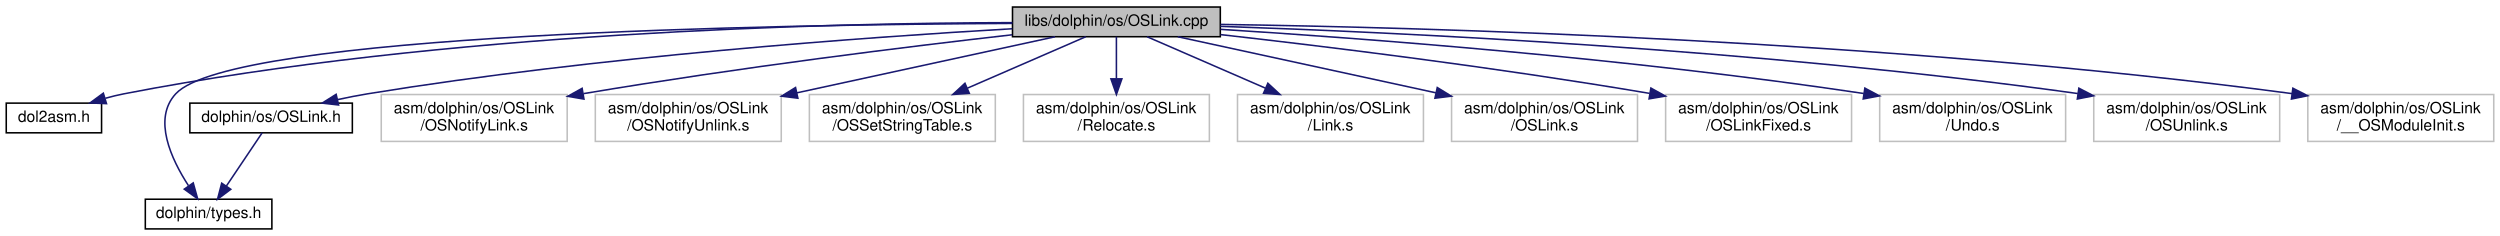
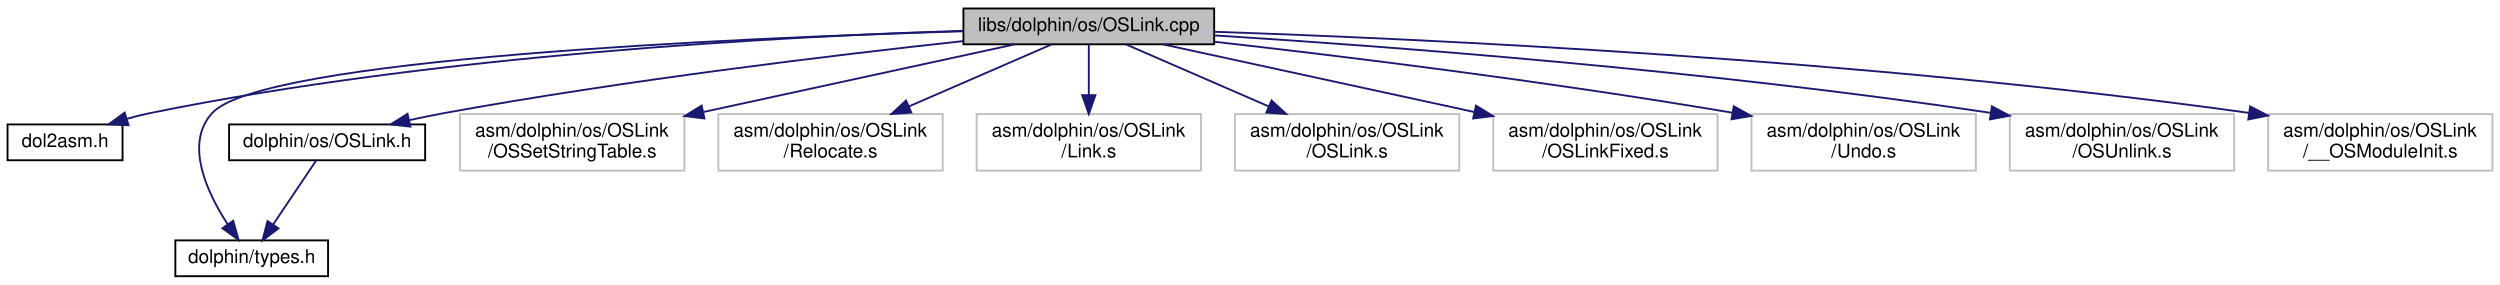
- <svg xmlns="http://www.w3.org/2000/svg" xmlns:xlink="http://www.w3.org/1999/xlink" width="1600pt" height="151pt" viewBox="0.00 0.00 1600.00 151.00">
+ <svg xmlns="http://www.w3.org/2000/svg" xmlns:xlink="http://www.w3.org/1999/xlink" width="1326pt" height="151pt" viewBox="0.00 0.00 1326.00 151.00">
  <g id="graph0" class="graph" transform="scale(1 1) rotate(0) translate(4 147)">
-     <polygon fill="white" stroke="transparent" points="-4,4 -4,-147 1596,-147 1596,4 -4,4" />
+     <polygon fill="white" stroke="transparent" points="-4,4 -4,-147 1322,-147 1322,4 -4,4" />
    <g id="node1" class="node">
      <g id="a_node1">
        <a xlink:title=" ">
-           <polygon fill="#bfbfbf" stroke="black" points="644,-123.5 644,-142.5 777,-142.5 777,-123.5 644,-123.5" />
-           <text text-anchor="middle" x="710.5" y="-130.5" font-family="Helvetica,sans-Serif" font-size="10.00">libs/dolphin/os/OSLink.cpp</text>
+           <polygon fill="#bfbfbf" stroke="black" points="507,-123.5 507,-142.5 640,-142.5 640,-123.5 507,-123.5" />
+           <text text-anchor="middle" x="573.5" y="-130.5" font-family="Helvetica,sans-Serif" font-size="10.00">libs/dolphin/os/OSLink.cpp</text>
        </a>
      </g>
    </g>
    <g id="node2" class="node">
      <g id="a_node2">
        <a xlink:href="dol2asm_8h.html" target="_top" xlink:title=" ">
          <polygon fill="white" stroke="black" points="0,-62 0,-81 61,-81 61,-62 0,-62" />
          <text text-anchor="middle" x="30.5" y="-69" font-family="Helvetica,sans-Serif" font-size="10.00">dol2asm.h</text>
        </a>
      </g>
    </g>
    <g id="edge1" class="edge">
-       <path fill="none" stroke="midnightblue" d="M644,-132.52C527.64,-132.28 280.03,-126.6 75.5,-87 71.53,-86.23 67.43,-85.22 63.39,-84.1" />
-       <polygon fill="midnightblue" stroke="midnightblue" points="64.16,-80.67 53.58,-81.11 62.13,-87.37 64.16,-80.67" />
+       <path fill="none" stroke="midnightblue" d="M506.77,-130.65C410.57,-127.66 227.77,-118.01 75.5,-87 71.54,-86.19 67.44,-85.16 63.4,-84.02" />
+       <polygon fill="midnightblue" stroke="midnightblue" points="64.18,-80.6 53.59,-81.02 62.14,-87.29 64.18,-80.6" />
    </g>
    <g id="node3" class="node">
      <g id="a_node3">
        <a xlink:href="types_8h.html" target="_top" xlink:title=" ">
          <polygon fill="white" stroke="black" points="89,-0.5 89,-19.5 170,-19.5 170,-0.5 89,-0.5" />
          <text text-anchor="middle" x="129.5" y="-7.5" font-family="Helvetica,sans-Serif" font-size="10.00">dolphin/types.h</text>
        </a>
      </g>
    </g>
    <g id="edge2" class="edge">
-       <path fill="none" stroke="midnightblue" d="M643.76,-132.01C494.57,-131.32 144.3,-125.58 108.5,-87 93.57,-70.91 105.58,-45.17 116.63,-28.17" />
-       <polygon fill="midnightblue" stroke="midnightblue" points="119.66,-29.95 122.5,-19.75 113.92,-25.95 119.66,-29.95" />
+       <path fill="none" stroke="midnightblue" d="M506.71,-130.4C384.44,-126.78 134.74,-115.9 108.5,-87 93.75,-70.75 105.71,-45.05 116.71,-28.11" />
+       <polygon fill="midnightblue" stroke="midnightblue" points="119.71,-29.92 122.55,-19.71 113.96,-25.92 119.71,-29.92" />
    </g>
    <g id="node4" class="node">
      <g id="a_node4">
        <a xlink:href="OSLink_8h.html" target="_top" xlink:title=" ">
          <polygon fill="white" stroke="black" points="117.5,-62 117.5,-81 221.5,-81 221.5,-62 117.5,-62" />
          <text text-anchor="middle" x="169.5" y="-69" font-family="Helvetica,sans-Serif" font-size="10.00">dolphin/os/OSLink.h</text>
        </a>
      </g>
    </g>
    <g id="edge3" class="edge">
-       <path fill="none" stroke="midnightblue" d="M643.89,-128.61C551.03,-123.24 377.62,-110.84 231.5,-87 225.2,-85.97 218.59,-84.67 212.12,-83.27" />
-       <polygon fill="midnightblue" stroke="midnightblue" points="212.68,-79.81 202.15,-81.01 211.13,-86.64 212.68,-79.81" />
+       <path fill="none" stroke="midnightblue" d="M506.99,-125.22C437.86,-117.71 326.65,-104.34 231.5,-87 225.58,-85.92 219.37,-84.64 213.27,-83.3" />
+       <polygon fill="midnightblue" stroke="midnightblue" points="213.69,-79.81 203.16,-81.01 212.14,-86.64 213.69,-79.81" />
    </g>
    <g id="node5" class="node">
      <g id="a_node5">
        <a xlink:title=" ">
          <polygon fill="white" stroke="#bfbfbf" points="240,-56.5 240,-86.5 359,-86.5 359,-56.5 240,-56.5" />
          <text text-anchor="start" x="248" y="-74.5" font-family="Helvetica,sans-Serif" font-size="10.00">asm/dolphin/os/OSLink</text>
-           <text text-anchor="middle" x="299.5" y="-63.5" font-family="Helvetica,sans-Serif" font-size="10.00">/OSNotifyLink.s</text>
+           <text text-anchor="middle" x="299.5" y="-63.5" font-family="Helvetica,sans-Serif" font-size="10.00">/OSSetStringTable.s</text>
        </a>
      </g>
    </g>
    <g id="edge5" class="edge">
-       <path fill="none" stroke="midnightblue" d="M643.75,-124.74C576.88,-117.13 470.8,-104.11 369.4,-87.07" />
-       <polygon fill="midnightblue" stroke="midnightblue" points="369.73,-83.58 359.29,-85.36 368.56,-90.48 369.73,-83.58" />
+       <path fill="none" stroke="midnightblue" d="M534.24,-123.48C491.22,-114.13 421.35,-98.96 369.01,-87.59" />
+       <polygon fill="midnightblue" stroke="midnightblue" points="369.64,-84.15 359.12,-85.45 368.15,-90.99 369.64,-84.15" />
    </g>
    <g id="node6" class="node">
      <g id="a_node6">
        <a xlink:title=" ">
          <polygon fill="white" stroke="#bfbfbf" points="377,-56.5 377,-86.5 496,-86.5 496,-56.5 377,-56.5" />
          <text text-anchor="start" x="385" y="-74.5" font-family="Helvetica,sans-Serif" font-size="10.00">asm/dolphin/os/OSLink</text>
-           <text text-anchor="middle" x="436.5" y="-63.5" font-family="Helvetica,sans-Serif" font-size="10.00">/OSNotifyUnlink.s</text>
+           <text text-anchor="middle" x="436.5" y="-63.5" font-family="Helvetica,sans-Serif" font-size="10.00">/Relocate.s</text>
        </a>
      </g>
    </g>
    <g id="edge6" class="edge">
-       <path fill="none" stroke="midnightblue" d="M671.24,-123.48C628.22,-114.13 558.35,-98.96 506.01,-87.59" />
-       <polygon fill="midnightblue" stroke="midnightblue" points="506.64,-84.15 496.12,-85.45 505.15,-90.99 506.64,-84.15" />
+       <path fill="none" stroke="midnightblue" d="M553.87,-123.48C534.19,-114.93 503.28,-101.5 478.11,-90.57" />
+       <polygon fill="midnightblue" stroke="midnightblue" points="479.35,-87.3 468.79,-86.52 476.57,-93.72 479.35,-87.3" />
    </g>
    <g id="node7" class="node">
      <g id="a_node7">
        <a xlink:title=" ">
          <polygon fill="white" stroke="#bfbfbf" points="514,-56.5 514,-86.5 633,-86.5 633,-56.5 514,-56.5" />
          <text text-anchor="start" x="522" y="-74.5" font-family="Helvetica,sans-Serif" font-size="10.00">asm/dolphin/os/OSLink</text>
-           <text text-anchor="middle" x="573.5" y="-63.5" font-family="Helvetica,sans-Serif" font-size="10.00">/OSSetStringTable.s</text>
+           <text text-anchor="middle" x="573.5" y="-63.5" font-family="Helvetica,sans-Serif" font-size="10.00">/Link.s</text>
        </a>
      </g>
    </g>
    <g id="edge7" class="edge">
-       <path fill="none" stroke="midnightblue" d="M690.87,-123.48C671.19,-114.93 640.28,-101.5 615.11,-90.57" />
-       <polygon fill="midnightblue" stroke="midnightblue" points="616.35,-87.3 605.79,-86.52 613.57,-93.72 616.35,-87.3" />
+       <path fill="none" stroke="midnightblue" d="M573.5,-123.48C573.5,-116.47 573.5,-106.19 573.5,-96.7" />
+       <polygon fill="midnightblue" stroke="midnightblue" points="577,-96.52 573.5,-86.52 570,-96.52 577,-96.52" />
    </g>
    <g id="node8" class="node">
      <g id="a_node8">
        <a xlink:title=" ">
          <polygon fill="white" stroke="#bfbfbf" points="651,-56.5 651,-86.5 770,-86.5 770,-56.5 651,-56.5" />
          <text text-anchor="start" x="659" y="-74.5" font-family="Helvetica,sans-Serif" font-size="10.00">asm/dolphin/os/OSLink</text>
-           <text text-anchor="middle" x="710.5" y="-63.5" font-family="Helvetica,sans-Serif" font-size="10.00">/Relocate.s</text>
+           <text text-anchor="middle" x="710.5" y="-63.5" font-family="Helvetica,sans-Serif" font-size="10.00">/OSLink.s</text>
        </a>
      </g>
    </g>
    <g id="edge8" class="edge">
-       <path fill="none" stroke="midnightblue" d="M710.5,-123.48C710.5,-116.47 710.5,-106.19 710.5,-96.7" />
-       <polygon fill="midnightblue" stroke="midnightblue" points="714,-96.52 710.5,-86.52 707,-96.52 714,-96.52" />
+       <path fill="none" stroke="midnightblue" d="M593.13,-123.48C612.81,-114.93 643.72,-101.5 668.89,-90.57" />
+       <polygon fill="midnightblue" stroke="midnightblue" points="670.43,-93.72 678.21,-86.52 667.65,-87.3 670.43,-93.72" />
    </g>
    <g id="node9" class="node">
      <g id="a_node9">
        <a xlink:title=" ">
          <polygon fill="white" stroke="#bfbfbf" points="788,-56.5 788,-86.5 907,-86.5 907,-56.5 788,-56.5" />
          <text text-anchor="start" x="796" y="-74.5" font-family="Helvetica,sans-Serif" font-size="10.00">asm/dolphin/os/OSLink</text>
-           <text text-anchor="middle" x="847.5" y="-63.5" font-family="Helvetica,sans-Serif" font-size="10.00">/Link.s</text>
+           <text text-anchor="middle" x="847.5" y="-63.5" font-family="Helvetica,sans-Serif" font-size="10.00">/OSLinkFixed.s</text>
        </a>
      </g>
    </g>
    <g id="edge9" class="edge">
-       <path fill="none" stroke="midnightblue" d="M730.13,-123.48C749.81,-114.93 780.72,-101.5 805.89,-90.57" />
-       <polygon fill="midnightblue" stroke="midnightblue" points="807.43,-93.72 815.21,-86.52 804.65,-87.3 807.43,-93.72" />
+       <path fill="none" stroke="midnightblue" d="M612.76,-123.48C655.78,-114.13 725.65,-98.96 777.99,-87.59" />
+       <polygon fill="midnightblue" stroke="midnightblue" points="778.85,-90.99 787.88,-85.45 777.36,-84.15 778.85,-90.99" />
    </g>
    <g id="node10" class="node">
      <g id="a_node10">
        <a xlink:title=" ">
          <polygon fill="white" stroke="#bfbfbf" points="925,-56.5 925,-86.5 1044,-86.5 1044,-56.5 925,-56.5" />
          <text text-anchor="start" x="933" y="-74.5" font-family="Helvetica,sans-Serif" font-size="10.00">asm/dolphin/os/OSLink</text>
-           <text text-anchor="middle" x="984.5" y="-63.5" font-family="Helvetica,sans-Serif" font-size="10.00">/OSLink.s</text>
+           <text text-anchor="middle" x="984.5" y="-63.5" font-family="Helvetica,sans-Serif" font-size="10.00">/Undo.s</text>
        </a>
      </g>
    </g>
    <g id="edge10" class="edge">
-       <path fill="none" stroke="midnightblue" d="M749.76,-123.48C792.78,-114.13 862.65,-98.96 914.99,-87.59" />
-       <polygon fill="midnightblue" stroke="midnightblue" points="915.85,-90.99 924.88,-85.45 914.36,-84.15 915.85,-90.99" />
+       <path fill="none" stroke="midnightblue" d="M640.13,-124.85C707.18,-117.29 813.77,-104.31 914.78,-87.22" />
+       <polygon fill="midnightblue" stroke="midnightblue" points="915.58,-90.63 924.85,-85.5 914.4,-83.73 915.58,-90.63" />
    </g>
    <g id="node11" class="node">
      <g id="a_node11">
        <a xlink:title=" ">
          <polygon fill="white" stroke="#bfbfbf" points="1062,-56.5 1062,-86.5 1181,-86.5 1181,-56.5 1062,-56.5" />
          <text text-anchor="start" x="1070" y="-74.5" font-family="Helvetica,sans-Serif" font-size="10.00">asm/dolphin/os/OSLink</text>
-           <text text-anchor="middle" x="1121.5" y="-63.5" font-family="Helvetica,sans-Serif" font-size="10.00">/OSLinkFixed.s</text>
+           <text text-anchor="middle" x="1121.5" y="-63.5" font-family="Helvetica,sans-Serif" font-size="10.00">/OSUnlink.s</text>
        </a>
      </g>
    </g>
    <g id="edge11" class="edge">
-       <path fill="none" stroke="midnightblue" d="M777.13,-124.85C844.18,-117.29 950.77,-104.31 1051.78,-87.22" />
-       <polygon fill="midnightblue" stroke="midnightblue" points="1052.58,-90.63 1061.85,-85.5 1051.4,-83.73 1052.58,-90.63" />
+       <path fill="none" stroke="midnightblue" d="M640.19,-128.21C731.17,-122.5 899.42,-109.98 1051.85,-87.15" />
+       <polygon fill="midnightblue" stroke="midnightblue" points="1052.51,-90.59 1061.87,-85.63 1051.46,-83.67 1052.51,-90.59" />
    </g>
    <g id="node12" class="node">
      <g id="a_node12">
        <a xlink:title=" ">
          <polygon fill="white" stroke="#bfbfbf" points="1199,-56.5 1199,-86.5 1318,-86.5 1318,-56.5 1199,-56.5" />
          <text text-anchor="start" x="1207" y="-74.5" font-family="Helvetica,sans-Serif" font-size="10.00">asm/dolphin/os/OSLink</text>
-           <text text-anchor="middle" x="1258.5" y="-63.5" font-family="Helvetica,sans-Serif" font-size="10.00">/Undo.s</text>
+           <text text-anchor="middle" x="1258.5" y="-63.5" font-family="Helvetica,sans-Serif" font-size="10.00">/__OSModuleInit.s</text>
        </a>
      </g>
    </g>
    <g id="edge12" class="edge">
-       <path fill="none" stroke="midnightblue" d="M777.19,-128.21C868.17,-122.5 1036.42,-109.98 1188.85,-87.15" />
-       <polygon fill="midnightblue" stroke="midnightblue" points="1189.51,-90.59 1198.87,-85.63 1188.46,-83.67 1189.51,-90.59" />
-     </g>
-     <g id="node13" class="node">
-       <g id="a_node13">
-         <a xlink:title=" ">
-           <polygon fill="white" stroke="#bfbfbf" points="1336,-56.5 1336,-86.5 1455,-86.5 1455,-56.5 1336,-56.5" />
-           <text text-anchor="start" x="1344" y="-74.5" font-family="Helvetica,sans-Serif" font-size="10.00">asm/dolphin/os/OSLink</text>
-           <text text-anchor="middle" x="1395.5" y="-63.5" font-family="Helvetica,sans-Serif" font-size="10.00">/OSUnlink.s</text>
-         </a>
-       </g>
-     </g>
-     <g id="edge13" class="edge">
-       <path fill="none" stroke="midnightblue" d="M777.02,-130.14C888.63,-126.37 1120.76,-115.7 1325.83,-87.12" />
-       <polygon fill="midnightblue" stroke="midnightblue" points="1326.47,-90.56 1335.88,-85.7 1325.49,-83.63 1326.47,-90.56" />
-     </g>
-     <g id="node14" class="node">
-       <g id="a_node14">
-         <a xlink:title=" ">
-           <polygon fill="white" stroke="#bfbfbf" points="1473,-56.5 1473,-86.5 1592,-86.5 1592,-56.5 1473,-56.5" />
-           <text text-anchor="start" x="1481" y="-74.5" font-family="Helvetica,sans-Serif" font-size="10.00">asm/dolphin/os/OSLink</text>
-           <text text-anchor="middle" x="1532.5" y="-63.5" font-family="Helvetica,sans-Serif" font-size="10.00">/__OSModuleInit.s</text>
-         </a>
-       </g>
-     </g>
-     <g id="edge14" class="edge">
-       <path fill="none" stroke="midnightblue" d="M777.14,-131.38C907.32,-129.44 1204.57,-121.43 1462.94,-87.08" />
-       <polygon fill="midnightblue" stroke="midnightblue" points="1463.44,-90.54 1472.88,-85.74 1462.51,-83.61 1463.44,-90.54" />
+       <path fill="none" stroke="midnightblue" d="M640.02,-130.14C751.63,-126.37 983.76,-115.7 1188.83,-87.12" />
+       <polygon fill="midnightblue" stroke="midnightblue" points="1189.47,-90.56 1198.88,-85.7 1188.49,-83.63 1189.47,-90.56" />
    </g>
    <g id="edge4" class="edge">
      <path fill="none" stroke="midnightblue" d="M163.77,-61.98C157.83,-53.14 148.38,-39.09 140.91,-27.98" />
      <polygon fill="midnightblue" stroke="midnightblue" points="143.7,-25.86 135.22,-19.51 137.89,-29.76 143.7,-25.86" />
    </g>
  </g>
</svg>
